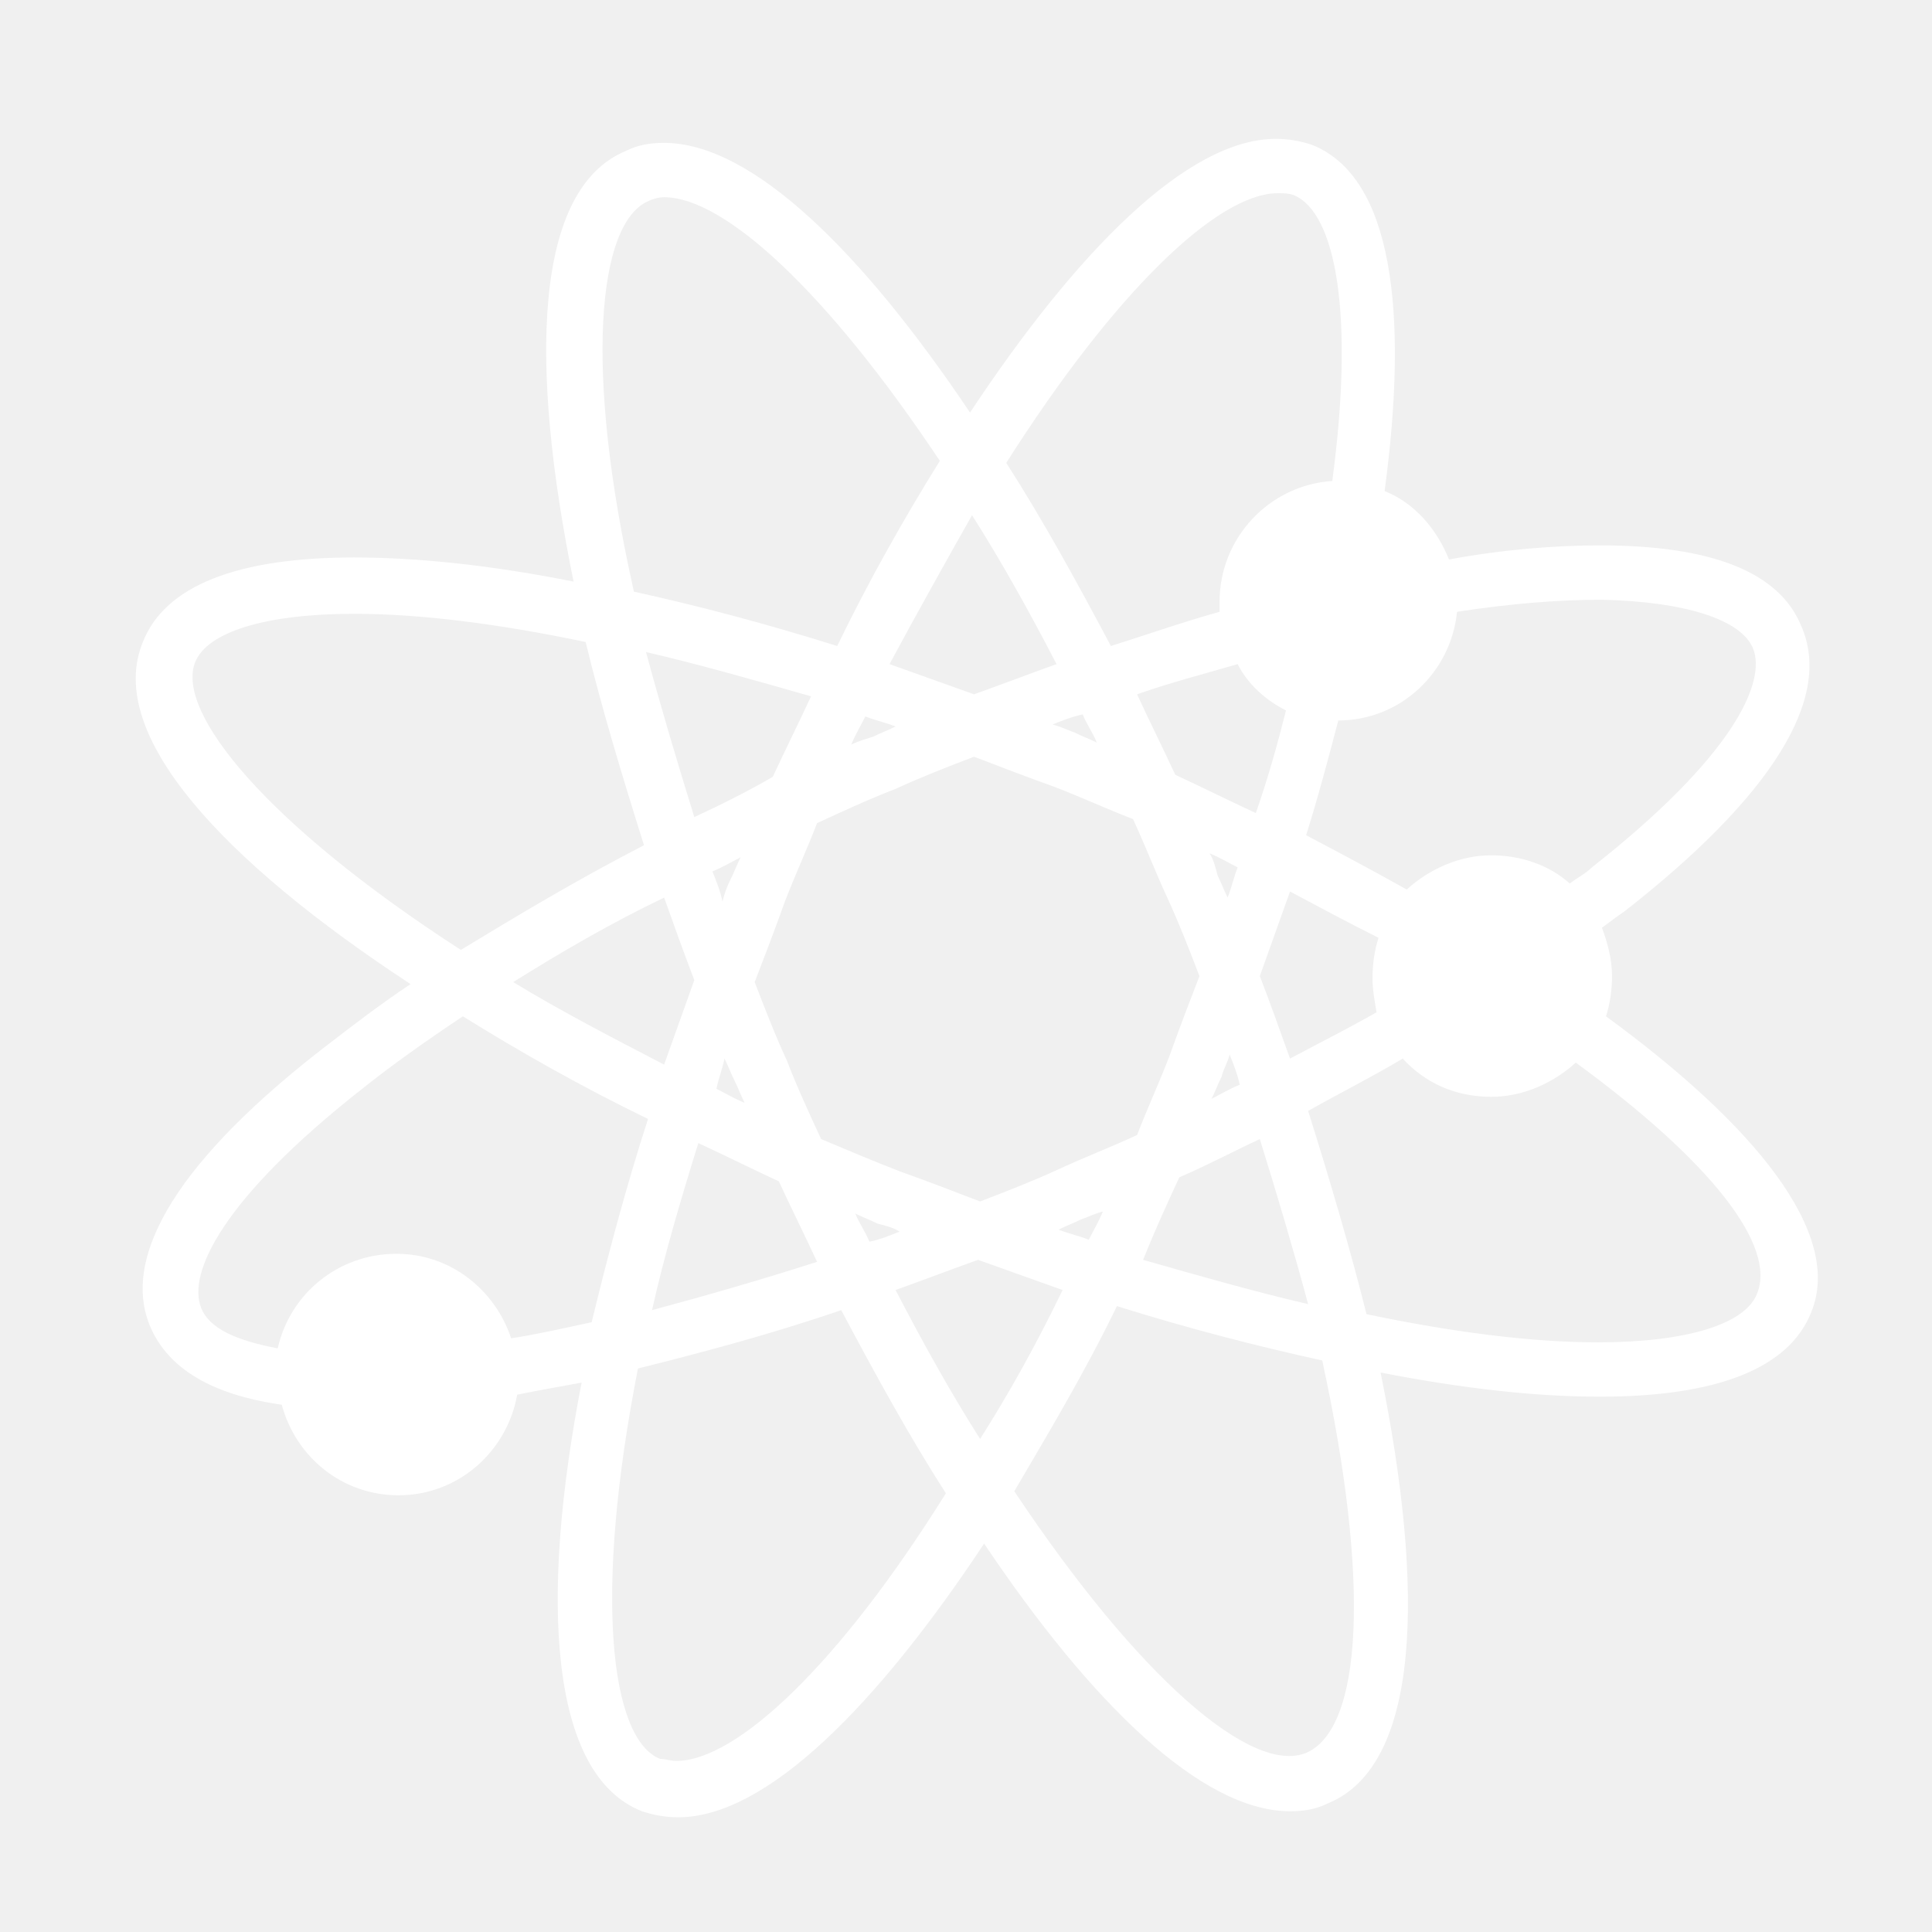
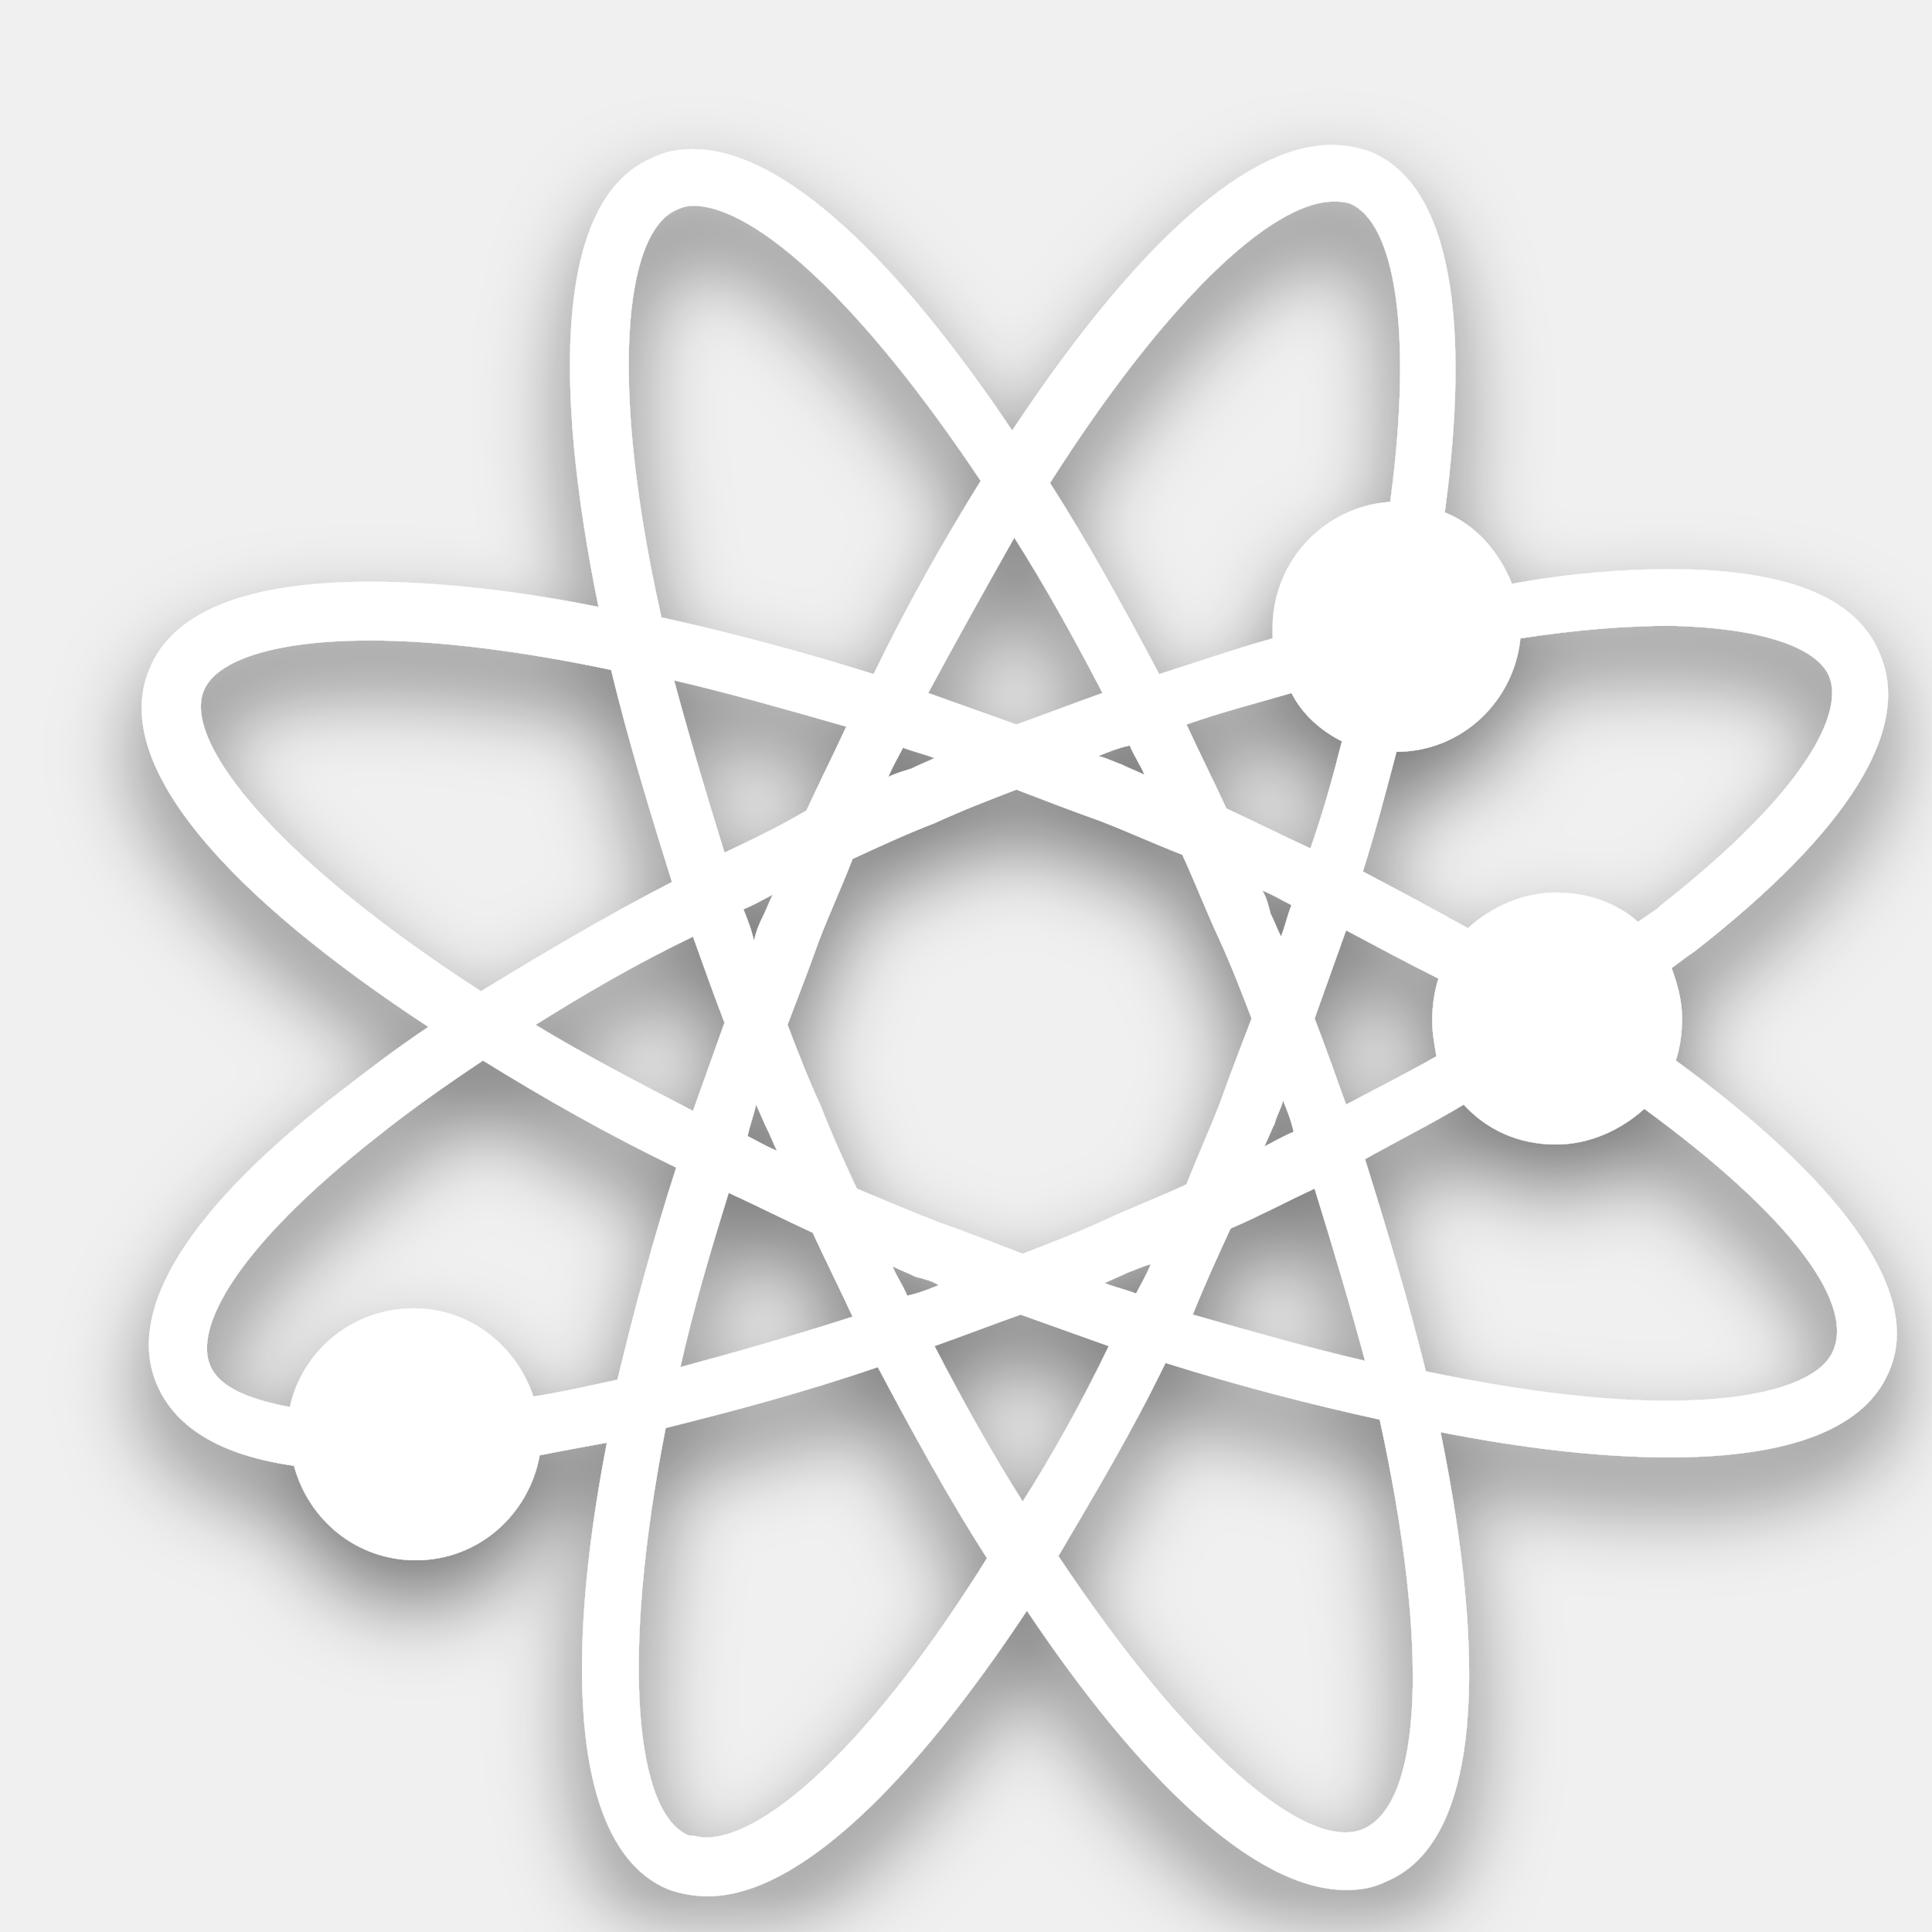
- <svg xmlns="http://www.w3.org/2000/svg" version="1.1" id="Layer_1" x="0px" y="0px" viewBox="0 0 96 96" style="enable-background:new 0 0 96 96;" xml:space="preserve">
-   <style type="text/css">
- 	.st0{fill-rule:evenodd;clip-rule:evenodd;fill:#FFFFFF;}
- </style>
-   <g id="Page-1_00000181776917858425937380000016599935432234616195_">
-     <g id="research" transform="translate(4, 2)">
+ <svg xmlns="http://www.w3.org/2000/svg" width="96px" height="96px" viewBox="0 0 92 92" version="1.1">
+   <defs>
+     <filter x="-50%" y="-50%" width="200%" height="200%" filterUnits="objectBoundingBox" id="filter-1">
+       <feOffset dx="0" dy="2" in="SourceAlpha" result="shadowOffsetOuter1" />
+       <feGaussianBlur stdDeviation="2" in="shadowOffsetOuter1" result="shadowBlurOuter1" />
+       <feColorMatrix values="0 0 0 0 0   0 0 0 0 0   0 0 0 0 0  0 0 0 0.5 0" type="matrix" in="shadowBlurOuter1" result="shadowMatrixOuter1" />
+       <feMerge>
+         <feMergeNode in="shadowMatrixOuter1" />
+         <feMergeNode in="SourceGraphic" />
+       </feMerge>
+     </filter>
+   </defs>
+   <g id="Page-1" stroke="none" stroke-width="1" fill="none" fill-rule="evenodd">
+     <g id="research" filter="url(#filter-1)" transform="translate(4, 2)" fill="#FFFFFF">
      <g id="Page-1">
        <g id="noun_30745_cc">
          <path id="Shape" class="st0" d="M75.8,48.5c0.2-0.6,0.3-1.3,0.3-2c0-0.8-0.2-1.6-0.5-2.4c0.4-0.3,0.8-0.6,1.1-0.8      c7.3-5.7,10.4-10.6,8.8-14.2c-1.1-2.7-4.5-4-10-4c-2.2,0-4.8,0.2-7.5,0.7c-0.6-1.5-1.7-2.8-3.2-3.4c1.2-8.9,0.4-15.6-3.6-17.2      c-0.6-0.2-1.2-0.3-1.8-0.3c-4.4,0-9.9,5.6-15.2,13.6C38.9,10.6,33.4,5.1,29,5.1c-0.7,0-1.3,0.1-1.9,0.4      c-4.6,1.9-4.8,10.6-2.6,21.4c-4-0.8-7.7-1.2-10.9-1.2c-5.8,0-9.4,1.4-10.5,4.2c-1.9,4.6,4,10.9,13.3,17c-1.5,1-2.8,2-4.1,3      C5,55.5,1.9,60.4,3.5,64c0.9,2,3,3.3,6.5,3.8c0.7,2.6,3,4.5,5.8,4.5c3,0,5.4-2.2,5.9-5c1-0.2,2.1-0.4,3.2-0.6      c-2.1,10.8-1.6,19.5,3,21.3c0.6,0.2,1.2,0.3,1.8,0.3c4.4,0,9.9-5.6,15.2-13.6C50.2,82.6,55.7,88,60.1,88c0.7,0,1.3-0.1,1.9-0.4      c4.6-1.9,4.8-10.6,2.6-21.4c4.1,0.8,7.7,1.2,10.9,1.2c5.8,0,9.4-1.4,10.5-4.2C87.6,59.3,83.2,53.9,75.8,48.5L75.8,48.5      L75.8,48.5z M48.6,56.1c-1.3,0.6-2.6,1.1-3.9,1.6c-1.3-0.5-2.6-1-4-1.5c-1.3-0.5-2.7-1.1-3.9-1.6c-0.6-1.3-1.2-2.6-1.7-3.9      c-0.6-1.3-1.1-2.6-1.6-3.9c0.5-1.3,1-2.6,1.5-4c0.5-1.3,1.1-2.6,1.6-3.9c1.3-0.6,2.6-1.2,3.9-1.7c1.3-0.6,2.6-1.1,3.9-1.6      c1.3,0.5,2.6,1,4,1.5c1.3,0.5,2.6,1.1,3.9,1.6c0.6,1.3,1.1,2.6,1.7,3.9c0.6,1.3,1.1,2.6,1.6,3.9c-0.5,1.3-1,2.6-1.5,4      c-0.5,1.3-1.1,2.6-1.6,3.9C51.2,55,49.9,55.5,48.6,56.1L48.6,56.1L48.6,56.1z M50.8,58.2c-0.2,0.5-0.5,1-0.7,1.4      c-0.5-0.2-1-0.3-1.5-0.5c0.4-0.2,0.7-0.3,1.1-0.5C50,58.5,50.4,58.3,50.8,58.2L50.8,58.2L50.8,58.2z M40.7,59.2      c-0.5,0.2-1,0.4-1.5,0.5c-0.2-0.5-0.5-0.9-0.7-1.4c0.4,0.2,0.7,0.3,1.1,0.5C40,58.9,40.4,59,40.7,59.2L40.7,59.2L40.7,59.2z       M32,50.6c0.2,0.4,0.3,0.7,0.5,1.1c0.2,0.4,0.3,0.7,0.5,1.1c-0.5-0.2-1-0.5-1.4-0.7C31.7,51.6,31.9,51.1,32,50.6L32,50.6      L32,50.6z M31.4,41.3c0.5-0.2,1-0.5,1.4-0.7c-0.2,0.4-0.3,0.7-0.5,1.1c-0.2,0.4-0.3,0.7-0.4,1.1C31.8,42.3,31.6,41.8,31.4,41.3      L31.4,41.3L31.4,41.3z M30.5,38.6c-0.9-2.9-1.7-5.6-2.4-8.2c2.6,0.6,5.4,1.4,8.2,2.2c-0.6,1.3-1.3,2.7-1.9,4      C33.2,37.3,31.8,38,30.5,38.6L30.5,38.6L30.5,38.6z M29,42.6c0.5,1.4,1,2.8,1.5,4.1c-0.5,1.4-1,2.8-1.5,4.2      c-2.7-1.4-5.2-2.7-7.5-4.1C23.9,45.3,26.3,43.9,29,42.6L29,42.6L29,42.6z M30.7,54.8c1.3,0.6,2.7,1.3,4,1.9      c0.6,1.3,1.3,2.7,1.9,4c-2.8,0.9-5.6,1.7-8.2,2.4C29,60.4,29.8,57.7,30.7,54.8L30.7,54.8L30.7,54.8z M38.3,35      c0.2-0.5,0.5-1,0.7-1.4c0.5,0.2,1,0.3,1.5,0.5c-0.4,0.2-0.7,0.3-1.1,0.5C39.1,34.7,38.7,34.8,38.3,35L38.3,35L38.3,35z M48.3,34      c0.5-0.2,1-0.4,1.5-0.5c0.2,0.5,0.5,0.9,0.7,1.4c-0.4-0.2-0.7-0.3-1.1-0.5C49.1,34.3,48.7,34.1,48.3,34L48.3,34L48.3,34z       M59.9,33.3c-0.4,1.6-0.9,3.4-1.5,5.1c-1.3-0.6-2.7-1.3-4-1.9c-0.6-1.3-1.3-2.7-1.9-4c1.7-0.6,3.3-1,5-1.5      C58,32,58.9,32.8,59.9,33.3L59.9,33.3L59.9,33.3z M56.7,51.5c0.1-0.4,0.3-0.7,0.4-1.1c0.2,0.5,0.4,1,0.5,1.5      c-0.5,0.2-1,0.5-1.4,0.7C56.4,52.2,56.5,51.9,56.7,51.5L56.7,51.5L56.7,51.5z M56.1,40.4c0.5,0.2,1,0.5,1.4,0.7      c-0.2,0.5-0.3,1-0.5,1.5c-0.2-0.4-0.3-0.7-0.5-1.1C56.4,41.1,56.3,40.7,56.1,40.4L56.1,40.4L56.1,40.4z M54.6,56.5      c1.4-0.6,2.7-1.3,4-1.9c0.9,2.9,1.7,5.6,2.4,8.2c-2.6-0.6-5.4-1.4-8.2-2.2C53.4,59.1,54,57.8,54.6,56.5L54.6,56.5L54.6,56.5z       M60.1,50.6c-0.5-1.4-1-2.8-1.5-4.1c0.5-1.4,1-2.8,1.5-4.2c1.5,0.8,3,1.6,4.4,2.3c-0.2,0.6-0.3,1.3-0.3,2c0,0.6,0.1,1.1,0.2,1.7      C63,49.1,61.6,49.8,60.1,50.6L60.1,50.6L60.1,50.6z M83.1,30.2c0.7,1.7-1,5.4-8,10.9c-0.3,0.3-0.7,0.5-1.1,0.8      c-1-0.9-2.4-1.4-3.9-1.4c-1.6,0-3.1,0.7-4.2,1.7c-1.6-0.9-3.3-1.8-5-2.7c0.6-1.9,1.1-3.8,1.6-5.7c3.1,0,5.6-2.4,5.9-5.4      c2.6-0.4,5-0.6,7.2-0.6C79.8,27.9,82.5,28.8,83.1,30.2L83.1,30.2L83.1,30.2z M59.5,7.6c0.3,0,0.5,0,0.8,0.1      c2.1,0.9,3,6,1.9,14.2c-3.1,0.2-5.6,2.8-5.6,6c0,0.2,0,0.3,0,0.5c-1.8,0.5-3.5,1.1-5.4,1.7c-1.7-3.2-3.4-6.3-5.2-9.1      C51.4,12.5,56.5,7.6,59.5,7.6L59.5,7.6L59.5,7.6z M44.3,23.6c1.4,2.2,2.8,4.7,4.2,7.4c-1.4,0.5-2.7,1-4.1,1.5      c-1.4-0.5-2.8-1-4.2-1.5C41.6,28.4,43,25.9,44.3,23.6L44.3,23.6L44.3,23.6z M28.2,8c0.2-0.1,0.5-0.2,0.8-0.2      c3,0,8.1,4.7,13.7,13.1c-1.8,2.9-3.5,5.9-5.1,9.2c-3.5-1.1-6.9-2-10.1-2.7C25,16.3,25.7,9.1,28.2,8L28.2,8L28.2,8z M5.7,30.9      c0.6-1.5,3.5-2.4,7.9-2.4c3.3,0,7.2,0.5,11.5,1.4c0.8,3.3,1.8,6.6,2.9,10.1c-3.3,1.7-6.3,3.5-9.1,5.2C9.3,39,4.7,33.4,5.7,30.9      L5.7,30.9L5.7,30.9z M25.4,63.7c-1.4,0.3-2.7,0.6-4,0.8c-0.8-2.4-3-4.2-5.7-4.2c-2.9,0-5.3,2-5.9,4.7c-2.1-0.4-3.4-1-3.8-2      c-0.7-1.7,1-5.4,8-10.9c1.5-1.2,3.2-2.4,5-3.6c2.9,1.8,5.9,3.5,9.2,5.1C27.1,57,26.2,60.4,25.4,63.7L25.4,63.7L25.4,63.7z       M29.6,85.5c-0.3,0-0.5-0.1-0.8-0.1c-2.5-1-3.3-8.2-1.1-19.4c3.2-0.8,6.6-1.7,10.1-2.9c1.7,3.2,3.4,6.3,5.2,9.1      C37.7,80.7,32.6,85.5,29.6,85.5L29.6,85.5L29.6,85.5z M44.7,69.5c-1.4-2.2-2.8-4.7-4.2-7.4c1.4-0.5,2.7-1,4.1-1.5      c1.4,0.5,2.8,1,4.2,1.5C47.5,64.8,46.1,67.3,44.7,69.5L44.7,69.5L44.7,69.5z M60.9,85.1c-2.7,1.1-8.3-3.7-14.5-13      c1.7-2.9,3.5-5.9,5.1-9.2c3.5,1.1,7,2,10.2,2.7C64.1,76.6,63.7,83.9,60.9,85.1L60.9,85.1L60.9,85.1z M83.3,62.3      c-0.6,1.5-3.5,2.4-7.9,2.4c-3.3,0-7.2-0.5-11.5-1.4c-0.8-3.2-1.8-6.6-2.9-10.1c1.6-0.9,3.2-1.7,4.7-2.6c1.1,1.2,2.6,1.9,4.4,1.9      c1.6,0,3.1-0.7,4.2-1.7C81,55.7,84.3,59.9,83.3,62.3L83.3,62.3L83.3,62.3z" />
        </g>
      </g>
    </g>
  </g>
</svg>
